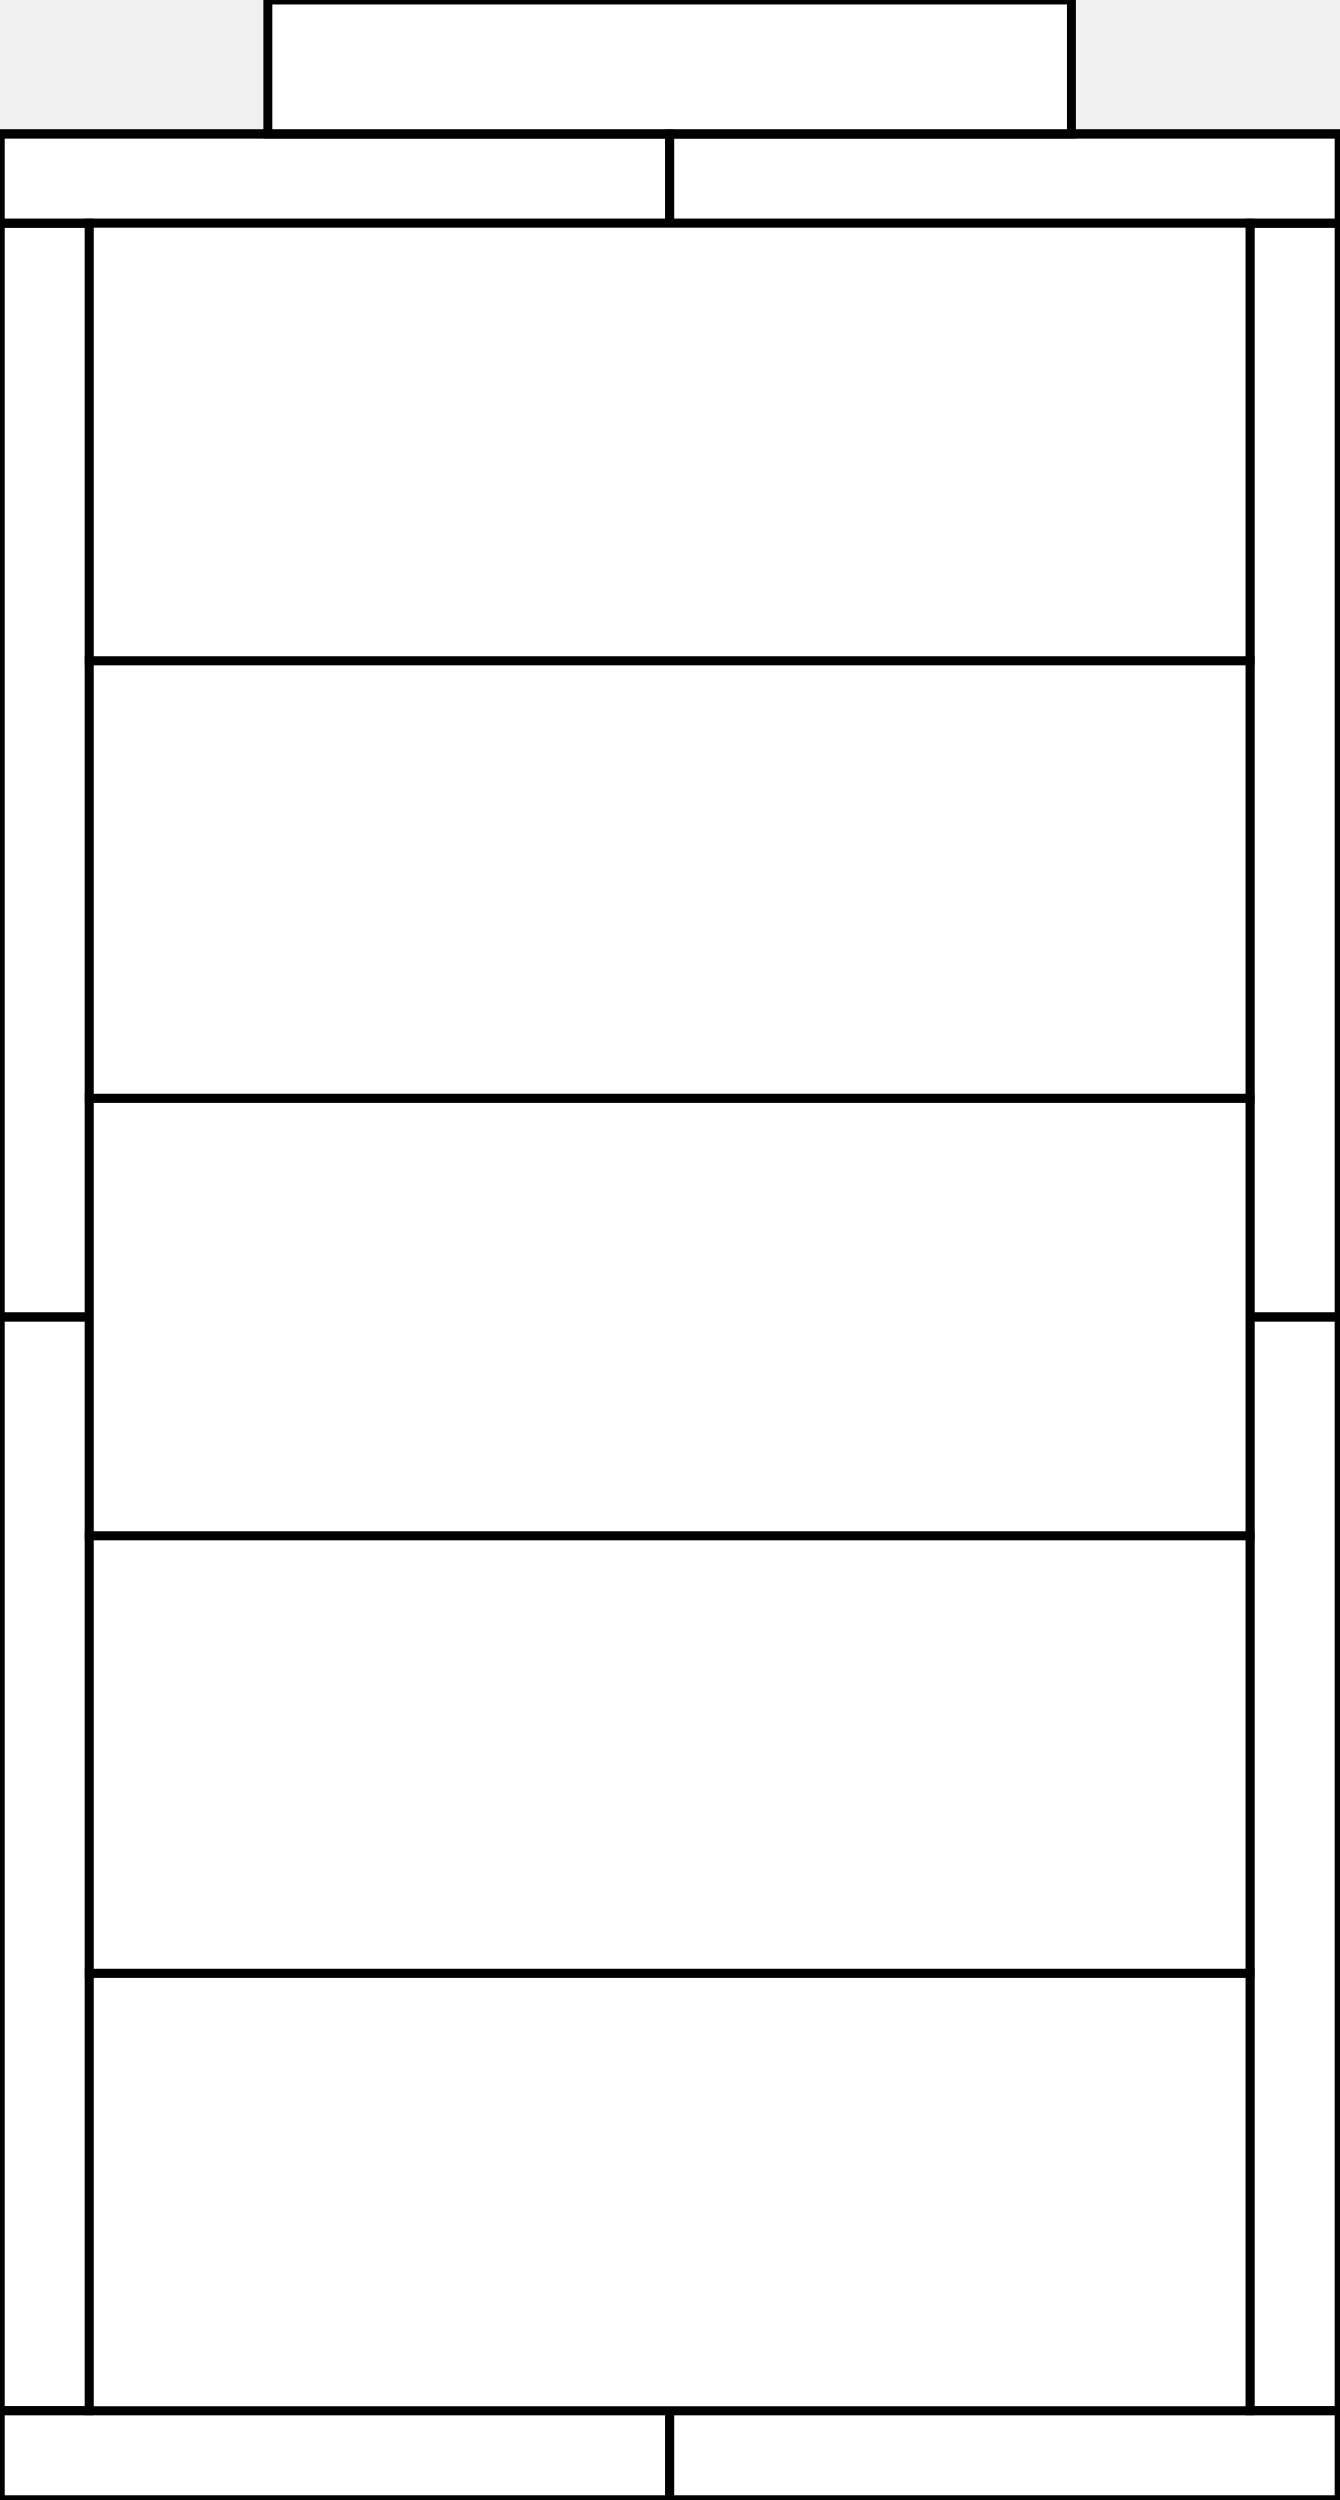
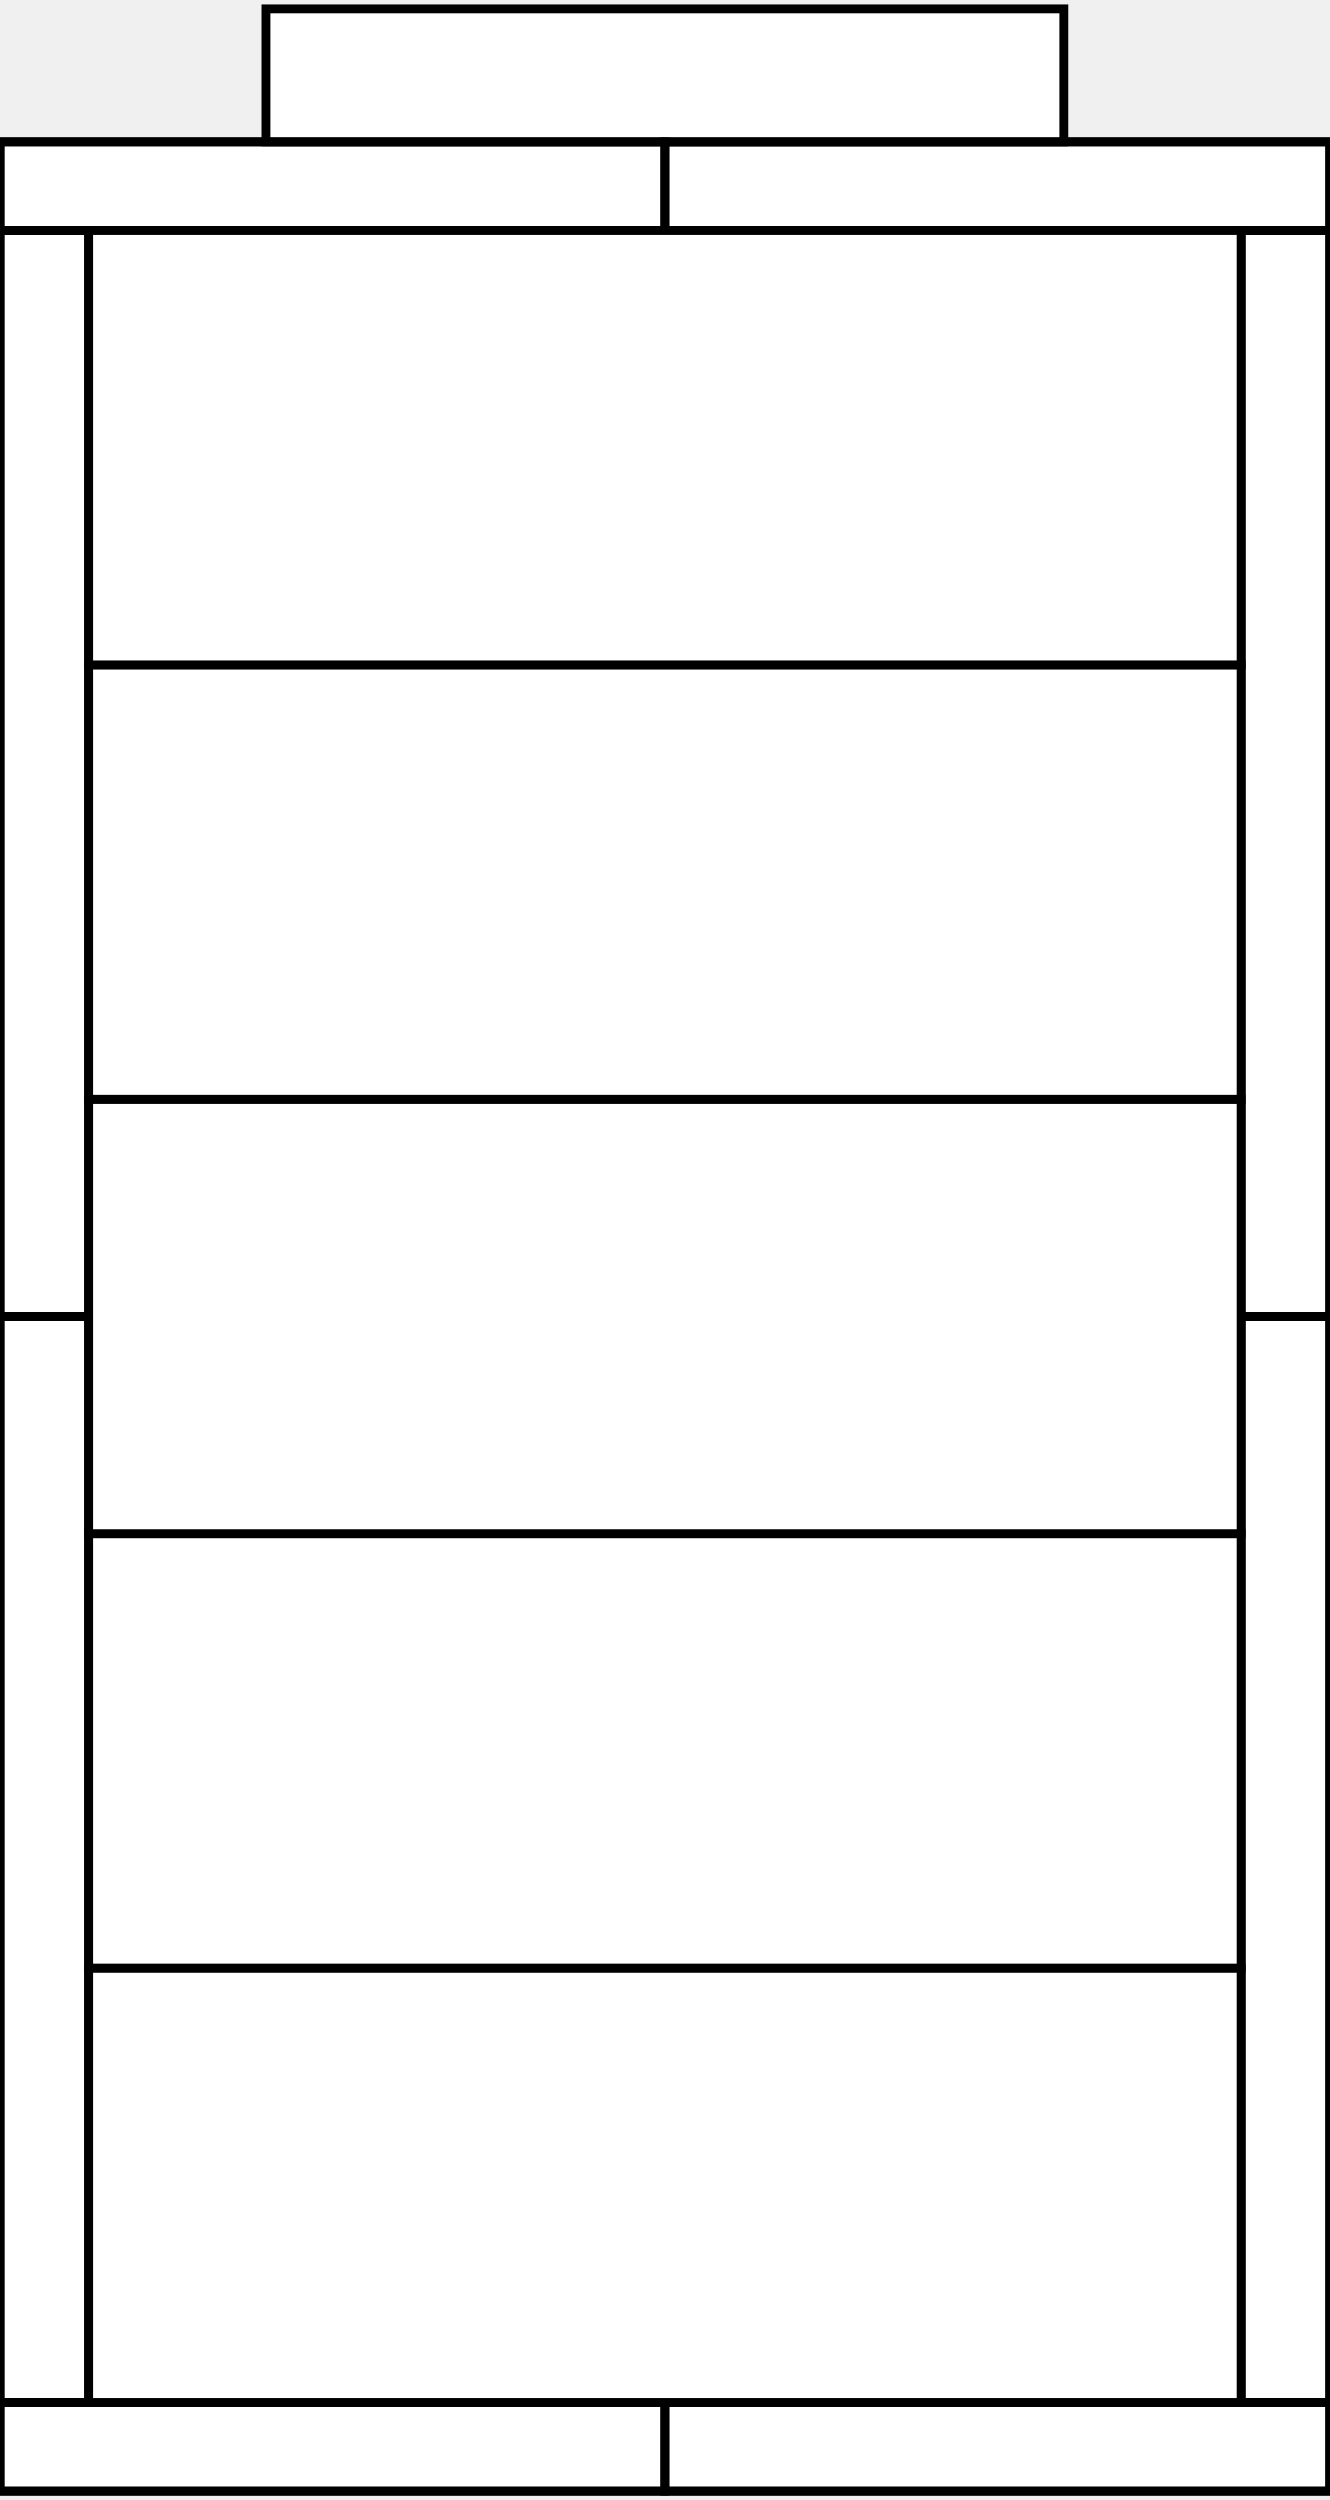
- <svg xmlns="http://www.w3.org/2000/svg" version="1.1" viewBox="0 0 150 280">
-   <g stroke="#000">
+ <svg xmlns="http://www.w3.org/2000/svg" version="1.1" viewBox="0 0 150 282">
+   <g stroke="#000" transform="translate(0,1)">
    <g fill="#fff">
      <rect x="0" y="15" width="150" height="265" />
      <rect x="30" y="0" width="90" height="15" />
    </g>
    <g fill="none">
      <rect x="0" y="270" width="75" height="10" />
      <rect x="75" y="270" width="75" height="10" />
      <rect x="0" y="15" width="75" height="10" />
      <rect x="75" y="15" width="75" height="10" />
      <rect x="0" y="25" width="10" height="122.5" />
      <rect x="0" y="147.5" width="10" height="122.5" />
      <rect x="140" y="25" width="10" height="122.5" />
      <rect x="140" y="147.5" width="10" height="122.5" />
    </g>
    <g fill="#fff">
      <rect class="slot" x="10" y="221" width="130" height="49" />
      <rect class="slot" x="10" y="172" width="130" height="49" />
      <rect class="slot" x="10" y="123" width="130" height="49" />
      <rect class="slot" x="10" y="74" width="130" height="49" />
      <rect class="slot" x="10" y="25" width="130" height="49" />
    </g>
  </g>
</svg>
